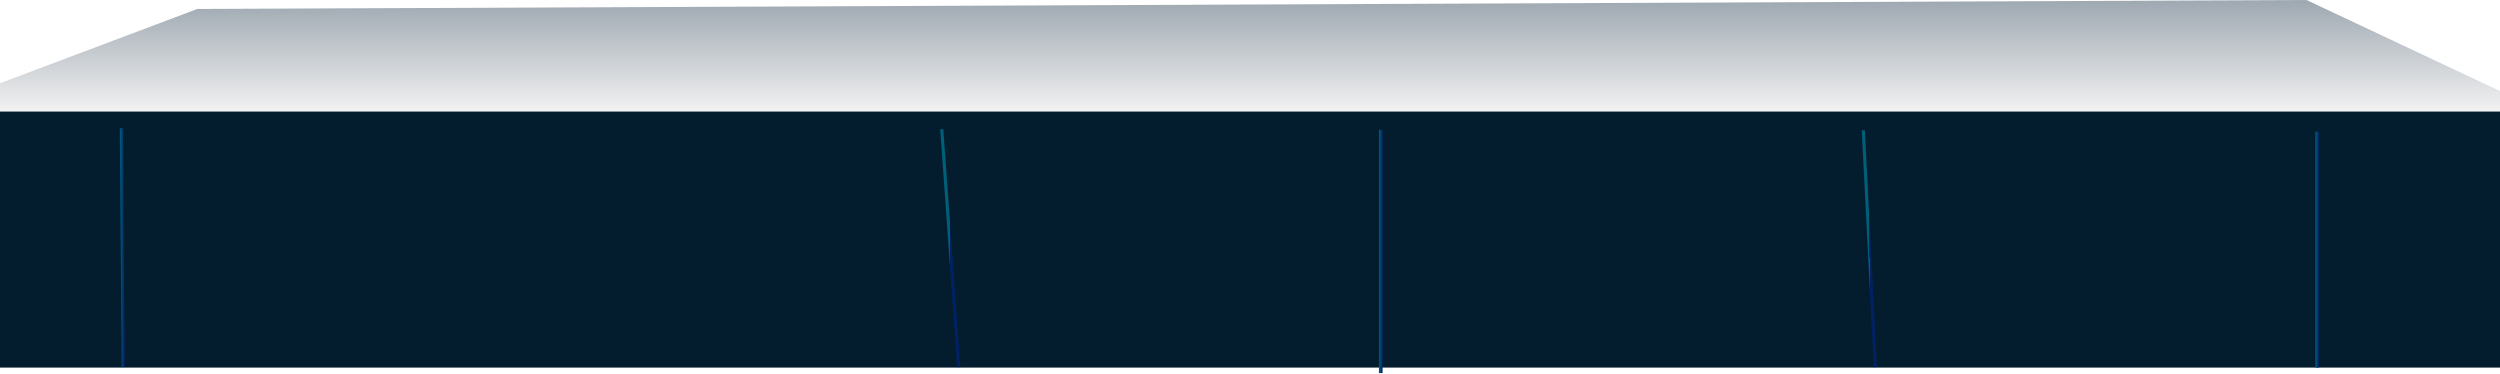
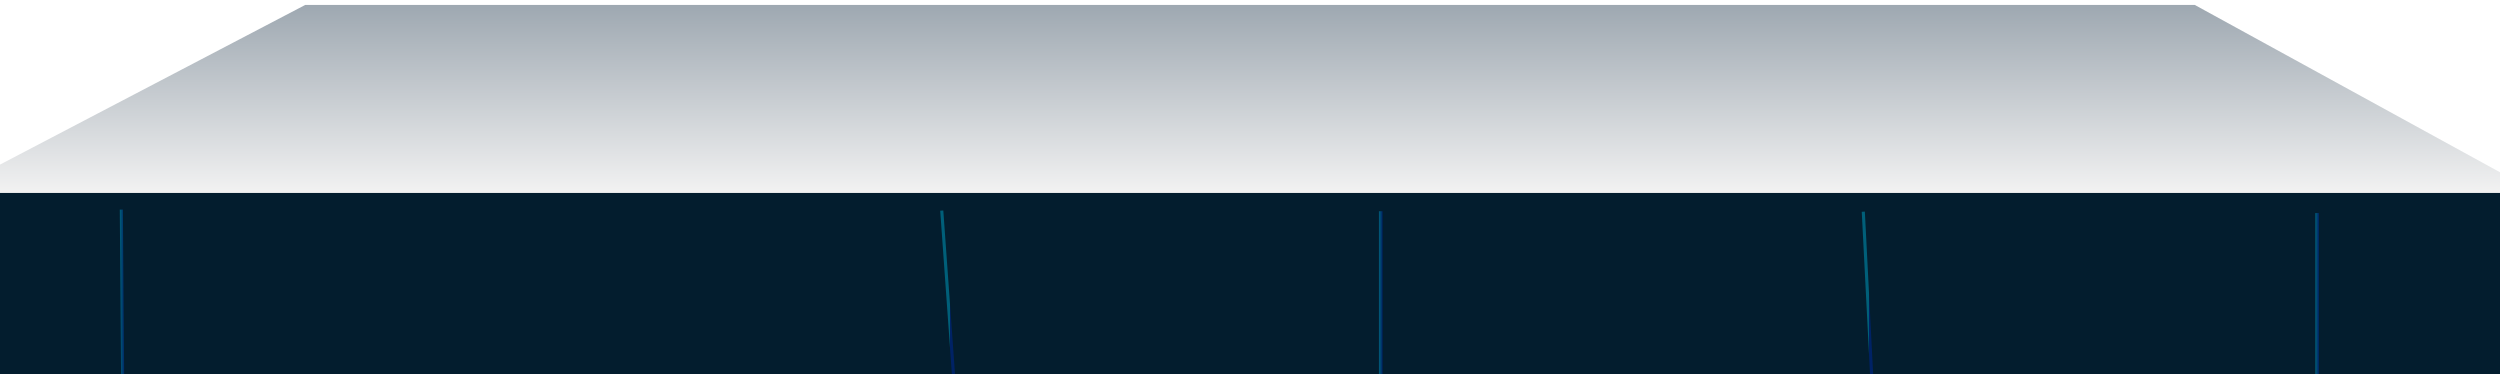
<svg xmlns="http://www.w3.org/2000/svg" version="1.1" id="Layer_1" x="0px" y="0px" viewBox="0 0 1367 204" style="enable-background:new 0 0 1367 204;" xml:space="preserve">
  <style type="text/css">
	.st0{fill:url(#Path_1_);}
	.st1{fill:#031D2E;}
	.st2{fill:url(#Rectangle_6_);}
	.st3{fill:url(#Rectangle_7_);}
	.st4{fill:url(#Rectangle_8_);}
	.st5{fill:url(#Rectangle_9_);}
	.st6{fill:url(#Rectangle_10_);}
</style>
  <g id="UI">
    <g id="stage">
-       <linearGradient id="Path_1_" gradientUnits="userSpaceOnUse" x1="558.092" y1="173.492" x2="558.092" y2="174.492" gradientTransform="matrix(1367 0 0 -61 -762228 10644)">
+       <linearGradient id="Path_1_" gradientUnits="userSpaceOnUse" x1="558.092" y1="172.763" x2="558.092" y2="174.448" gradientTransform="matrix(1367 0 0 -61 -762228 10644)">
        <stop offset="0" style="stop-color:#F2F2F2" />
        <stop offset="1" style="stop-color:#9EA8B1" />
      </linearGradient>
-       <polygon id="Path" class="st0" points="107.9,4.9 0,45.5 0,61 1367,61 1367,49.8 1261.2,0   " />
-       <rect id="Rectangle" y="61" class="st1" width="1367" height="140" />
-       <linearGradient id="Rectangle_6_" gradientUnits="userSpaceOnUse" x1="231.534" y1="174.094" x2="232.721" y2="173.428" gradientTransform="matrix(1.7089 -1.252740e-02 -0.9575 -130.6157 -163.473 22834.234)">
+       <polygon id="Path" class="st0" points="166.9,2.7 0,90 0,105.5 1367,105.5 1367,94.2 1200.1,2.7   " />
+       <rect id="Rectangle" y="105.5" class="st1" width="1367" height="140" />
+       <linearGradient id="Rectangle_6_" gradientUnits="userSpaceOnUse" x1="231.343" y1="173.753" x2="232.531" y2="173.088" gradientTransform="matrix(1.7089 -1.252740e-02 -0.9575 -130.6157 -163.473 22834.234)">
        <stop offset="0" style="stop-color:#005F79" />
        <stop offset="1" style="stop-color:#002265" />
      </linearGradient>
-       <polygon id="Rectangle_1_" class="st2" points="65.5,70.1 67.2,70.1 68.2,200.7 66.5,200.7   " />
-       <linearGradient id="Rectangle_7_" gradientUnits="userSpaceOnUse" x1="233.575" y1="173.952" x2="233.576" y2="173.949" gradientTransform="matrix(1.7082 -8.712984e-02 -6.6061 -129.5113 1772.331 22684.889)">
+       <polygon id="Rectangle_1_" class="st2" points="65.5,114.6 67.2,114.6 68.2,245.2 66.5,245.2   " />
+       <linearGradient id="Rectangle_7_" gradientUnits="userSpaceOnUse" x1="232.25" y1="173.61" x2="232.251" y2="173.606" gradientTransform="matrix(1.7082 -8.712984e-02 -6.6061 -129.5113 1772.331 22684.889)">
        <stop offset="0" style="stop-color:#005F79" />
        <stop offset="1" style="stop-color:#002265" />
      </linearGradient>
-       <polygon id="Rectangle_2_" class="st3" points="1018,71.3 1019.7,71.2 1026.3,200.7 1024.6,200.8   " />
-       <linearGradient id="Rectangle_8_" gradientUnits="userSpaceOnUse" x1="279" y1="173.726" x2="280" y2="173.726" gradientTransform="matrix(2 0 0 -133 196 23243)">
+       <polygon id="Rectangle_2_" class="st3" points="1018,115.8 1019.7,115.7 1026.3,245.2 1024.6,245.3   " />
+       <linearGradient id="Rectangle_8_" gradientUnits="userSpaceOnUse" x1="279" y1="173.391" x2="280" y2="173.391" gradientTransform="matrix(2 0 0 -133 196 23243)">
        <stop offset="0" style="stop-color:#005F79" />
        <stop offset="1" style="stop-color:#002265" />
      </linearGradient>
-       <rect id="Rectangle_3_" x="754" y="71" class="st4" width="2" height="133" />
-       <linearGradient id="Rectangle_9_" gradientUnits="userSpaceOnUse" x1="279" y1="173.733" x2="280" y2="173.733" gradientTransform="matrix(2 0 0 -129 708 22548)">
+       <rect id="Rectangle_3_" x="754" y="115.5" class="st4" width="2" height="133" />
+       <linearGradient id="Rectangle_9_" gradientUnits="userSpaceOnUse" x1="279" y1="173.388" x2="280" y2="173.388" gradientTransform="matrix(2 0 0 -129 708 22548)">
        <stop offset="0" style="stop-color:#005F79" />
        <stop offset="1" style="stop-color:#002265" />
      </linearGradient>
-       <rect id="Rectangle_4_" x="1266" y="72" class="st5" width="2" height="129" />
-       <linearGradient id="Rectangle_10_" gradientUnits="userSpaceOnUse" x1="234.455" y1="174.038" x2="234.456" y2="174.032" gradientTransform="matrix(1.7066 -0.122 -9.3004 -130.0652 1738.053 22800.15)">
+       <rect id="Rectangle_4_" x="1266" y="116.5" class="st5" width="2" height="129" />
+       <linearGradient id="Rectangle_10_" gradientUnits="userSpaceOnUse" x1="232.601" y1="173.697" x2="232.602" y2="173.691" gradientTransform="matrix(1.7066 -0.122 -9.3004 -130.0652 1738.053 22800.15)">
        <stop offset="0" style="stop-color:#005F79" />
        <stop offset="1" style="stop-color:#002265" />
      </linearGradient>
-       <polygon id="Rectangle_5_" class="st6" points="514.1,70.7 515.8,70.6 525.1,200.7 523.4,200.8   " />
+       <polygon id="Rectangle_5_" class="st6" points="514.1,115.2 515.8,115.1 525.1,245.1 523.4,245.3   " />
    </g>
  </g>
</svg>
